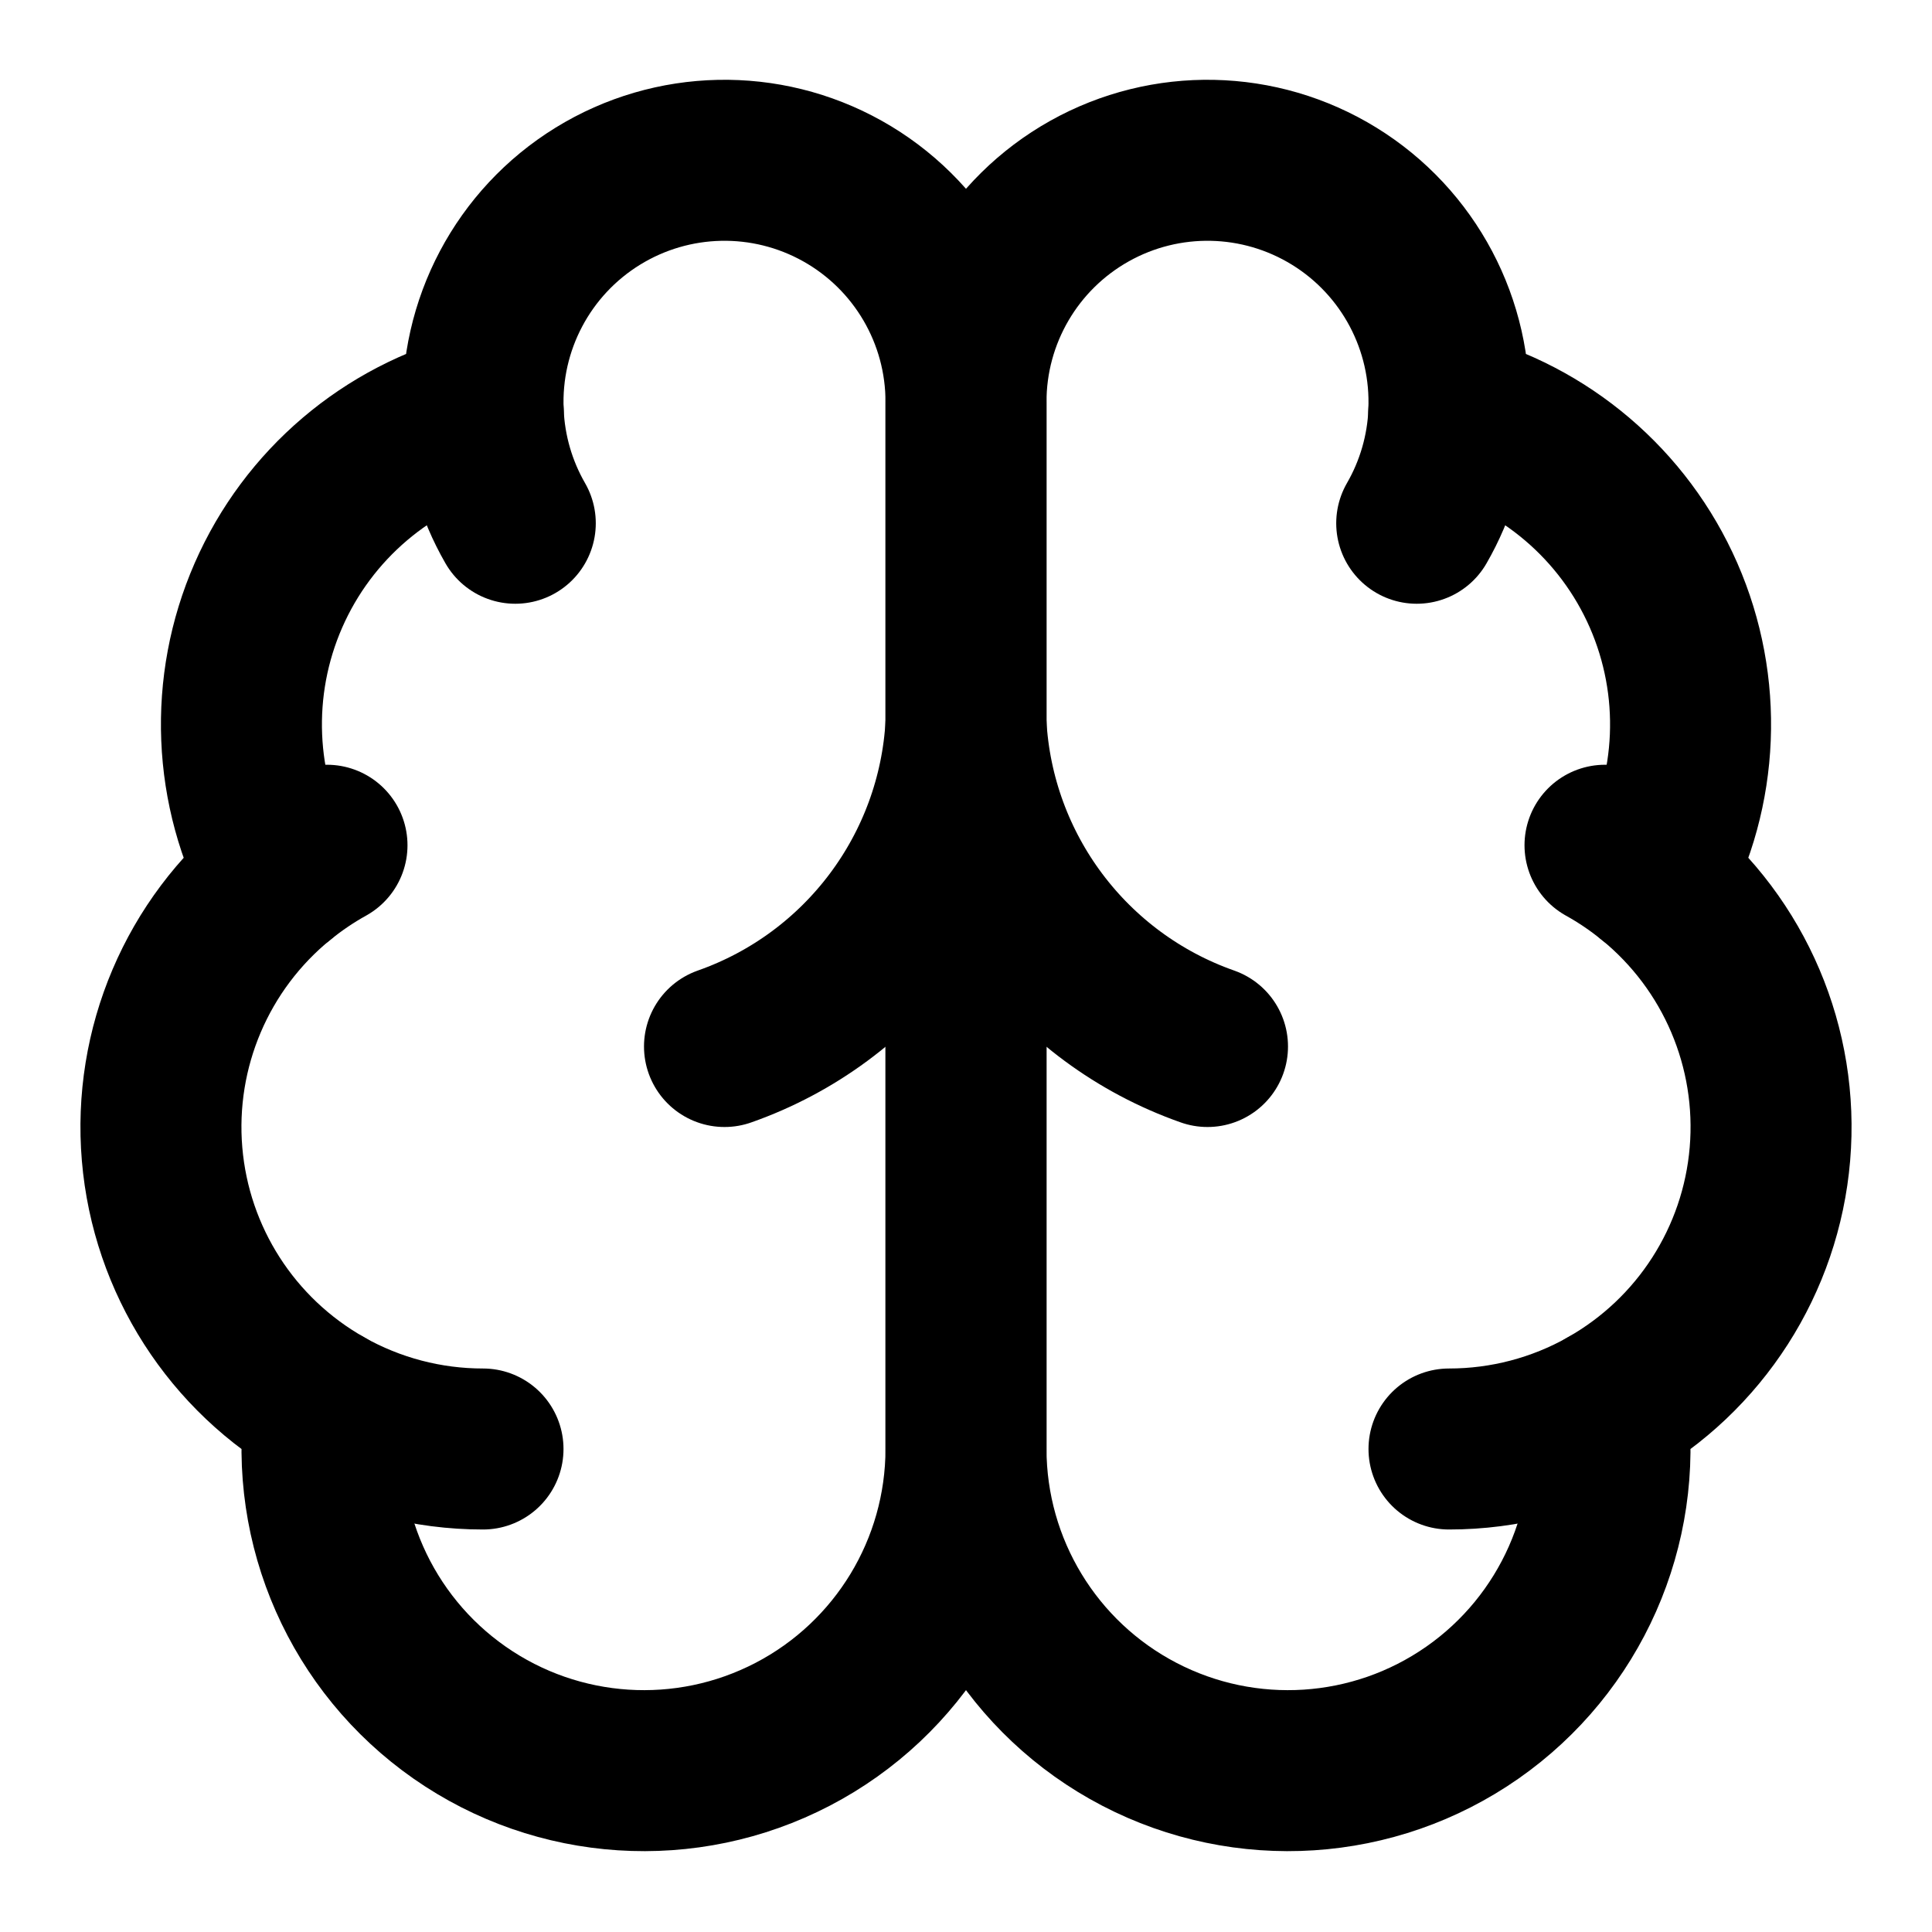
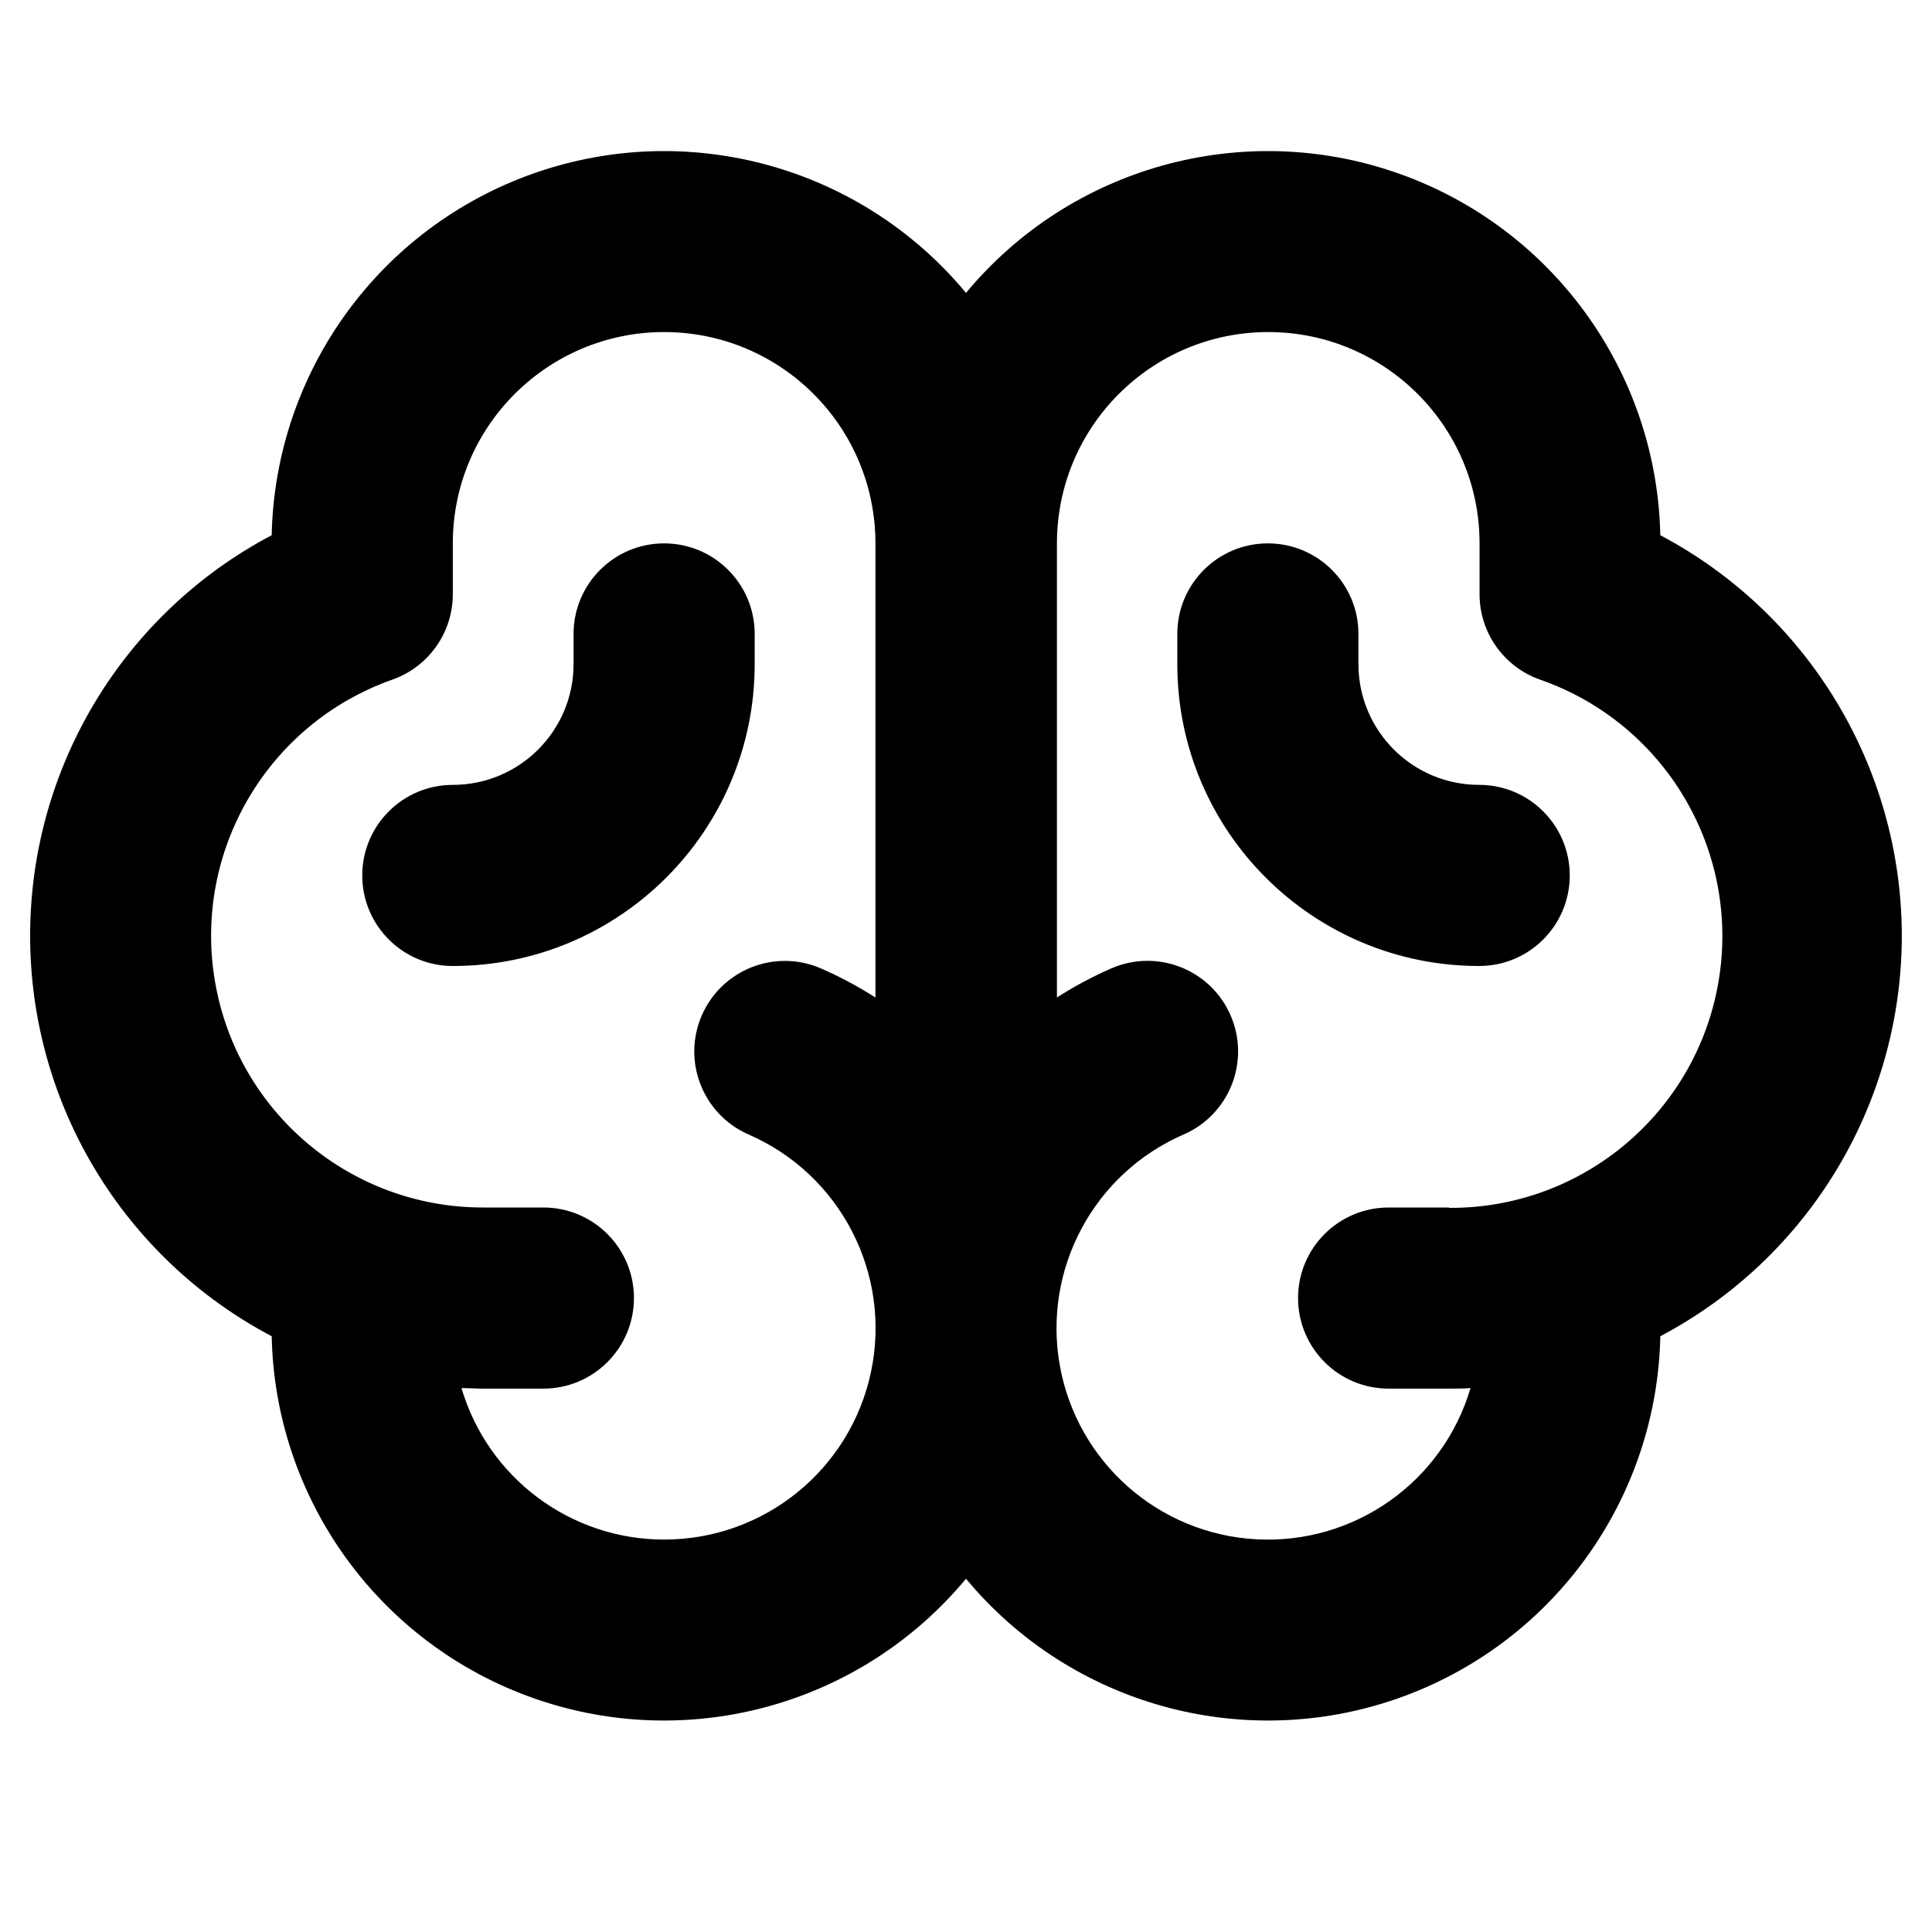
- <svg xmlns="http://www.w3.org/2000/svg" class="lucide lucide-brain" width="24" height="24" viewBox="0 0 24 24" fill="none" stroke="currentColor" stroke-width="2" stroke-linecap="round" stroke-linejoin="round">
-   <path d="M12 5a3 3 0 1 0-5.997.125 4 4 0 0 0-2.526 5.77 4 4 0 0 0 .556 6.588A4 4 0 1 0 12 18Z" />
-   <path d="M12 5a3 3 0 1 1 5.997.125 4 4 0 0 1 2.526 5.77 4 4 0 0 1-.556 6.588A4 4 0 1 1 12 18Z" />
-   <path d="M15 13a4.5 4.5 0 0 1-3-4 4.5 4.5 0 0 1-3 4" />
-   <path d="M17.599 6.5a3 3 0 0 0 .399-1.375" />
-   <path d="M6.003 5.125A3 3 0 0 0 6.401 6.5" />
-   <path d="M3.477 10.896a4 4 0 0 1 .585-.396" />
-   <path d="M19.938 10.5a4 4 0 0 1 .585.396" />
-   <path d="M6 18a4 4 0 0 1-1.967-.516" />
-   <path d="M19.967 17.484A4 4 0 0 1 18 18" />
+ <svg xmlns="http://www.w3.org/2000/svg" viewBox="0 0 256 256" fill="currentColor">
+   <path d="M252,124a60.14,60.14,0,0,0-32-53.08,52,52,0,0,0-92-32.11A52,52,0,0,0,36,70.92a60,60,0,0,0,0,106.14,52,52,0,0,0,92,32.13,52,52,0,0,0,92-32.13A60.05,60.05,0,0,0,252,124ZM88,204a28,28,0,0,1-26.85-20.07c1,0,1.89.07,2.85.07h8a12,12,0,0,0,0-24H64A36,36,0,0,1,52,90.05a12,12,0,0,0,8-11.32V72a28,28,0,0,1,56,0v60.18a51.61,51.61,0,0,0-7.2-3.85,12,12,0,1,0-9.6,22A28,28,0,0,1,88,204Zm104-44h-8a12,12,0,0,0,0,24h8c1,0,1.9,0,2.85-.07a28,28,0,1,1-38-33.61,12,12,0,1,0-9.6-22,51.61,51.61,0,0,0-7.2,3.85V72a28,28,0,0,1,56,0v6.73a12,12,0,0,0,8,11.32,36,36,0,0,1-12,70Zm16-44a12,12,0,0,1-12,12,40,40,0,0,1-40-40V84a12,12,0,0,1,24,0v4a16,16,0,0,0,16,16A12,12,0,0,1,208,116ZM100,88a40,40,0,0,1-40,40,12,12,0,0,1,0-24A16,16,0,0,0,76,88V84a12,12,0,0,1,24,0Z" />
</svg>
